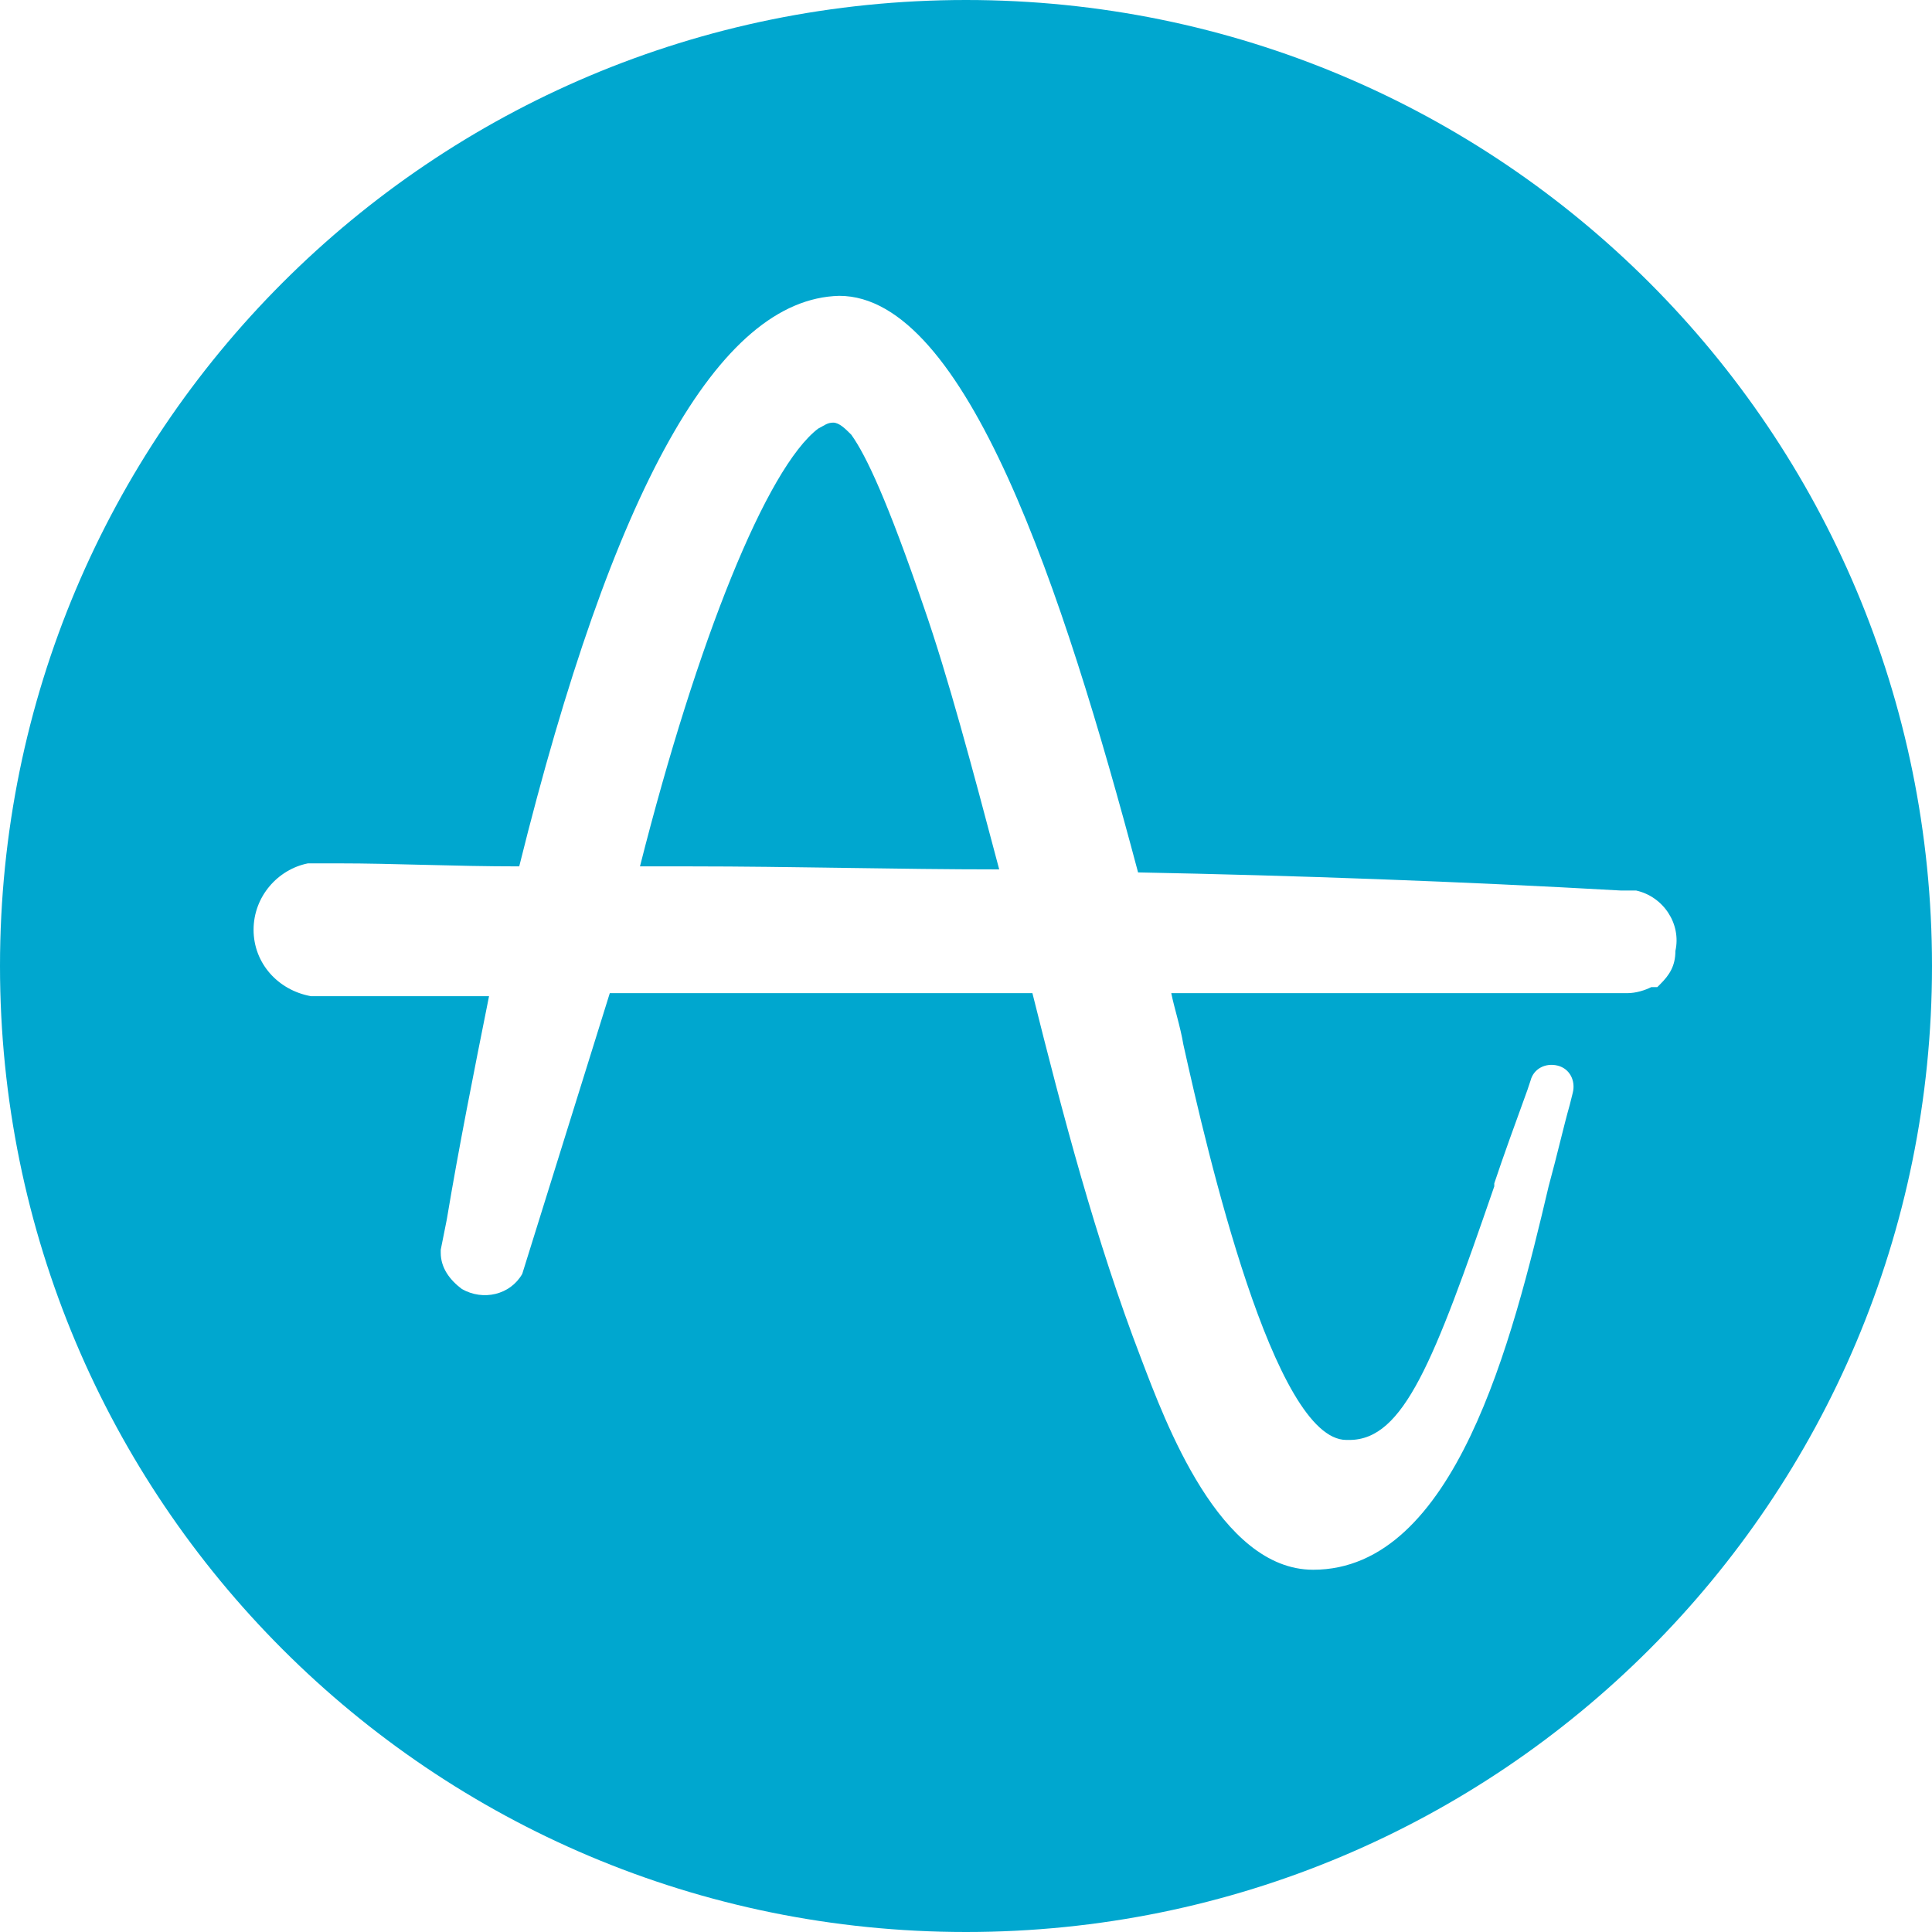
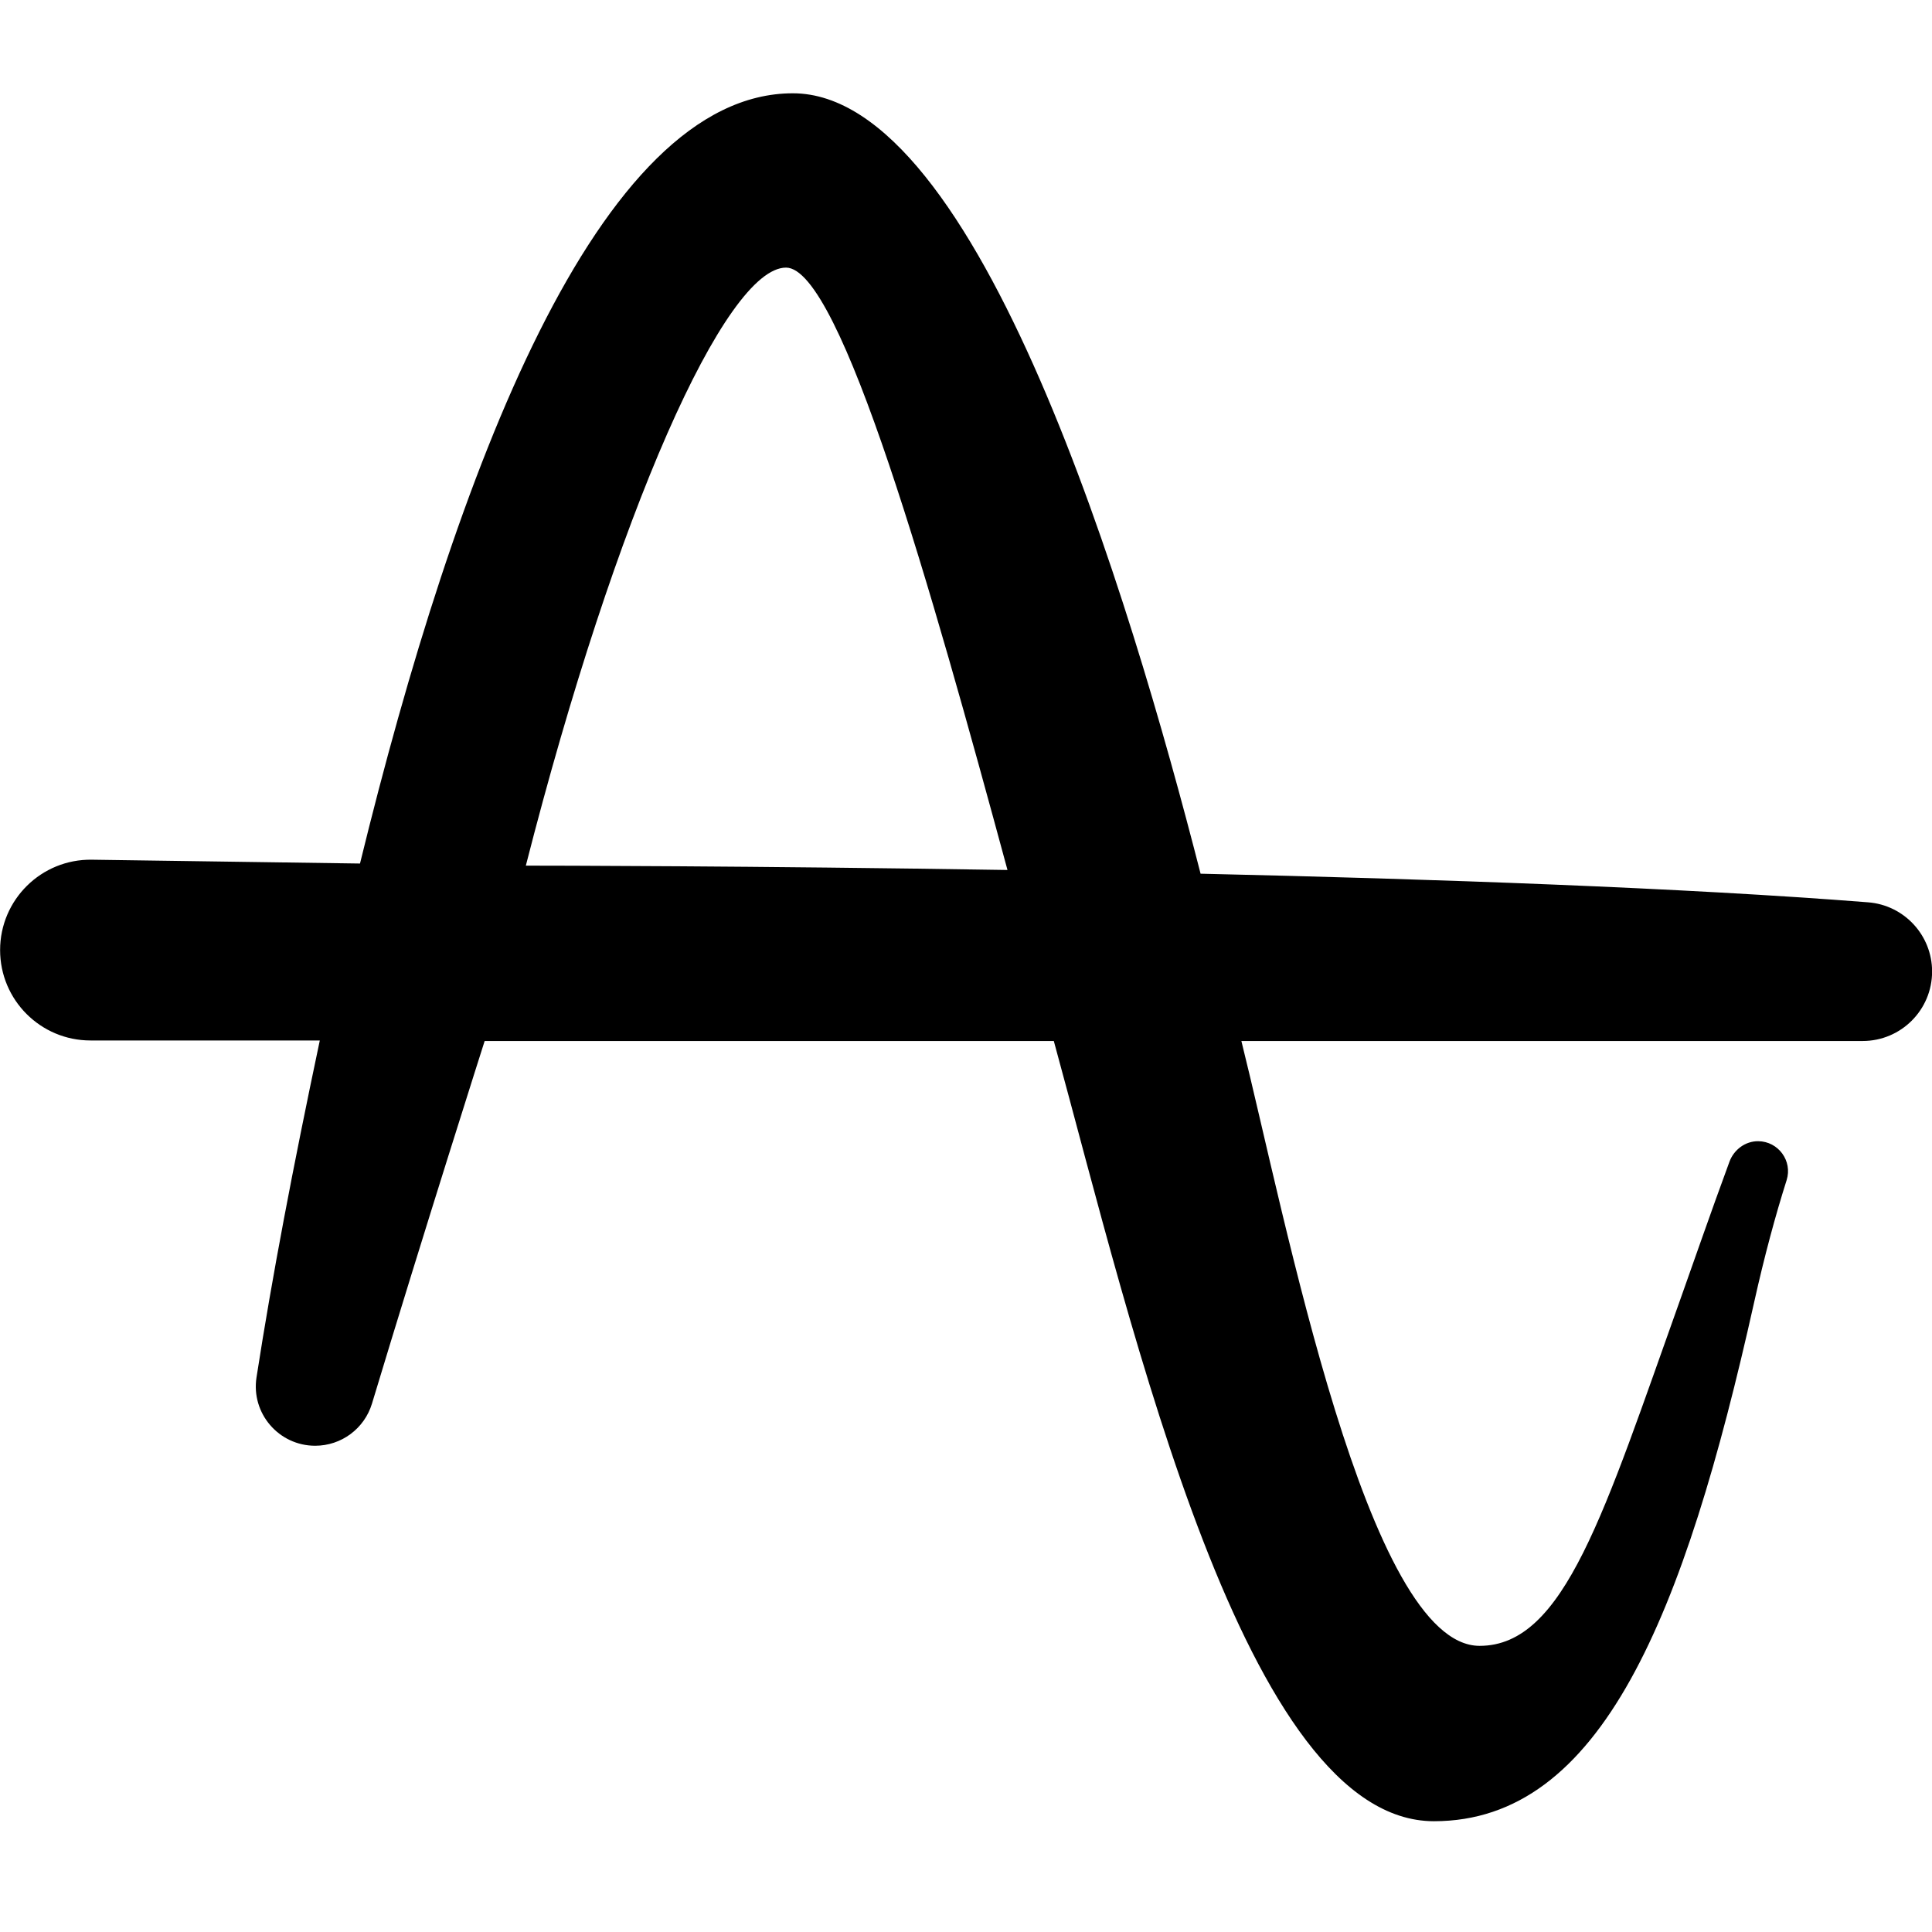
- <svg xmlns="http://www.w3.org/2000/svg" version="1.1" id="Layer_1" x="0px" y="0px" viewBox="0 0 64 64" width="64" height="64" style="enable-background:new 0 0 64 64;" xml:space="preserve">
-   <style type="text/css">
- 	.st0{fill:#00A7CF;}
- </style>
-   <g>
-     <path class="st0" d="M28.2,14.4C28,14.2,27.8,14,27.6,14c-0.2,0-0.3,0.1-0.5,0.2c-1.7,1.3-4,7-5.9,14.5l1.7,0   c3.3,0,6.8,0.1,10.2,0.1c-0.9-3.4-1.7-6.4-2.5-8.7C29.4,16.6,28.7,15.1,28.2,14.4z" />
-     <path class="st0" d="M32,0C14.3,0,0,14.3,0,32s14.3,32,32,32s32-14.3,32-32S49.7,0,32,0z M55,32.6L55,32.6c0,0-0.1,0.1-0.1,0.1l0,0   l-0.1,0l-0.1,0l0,0c-0.2,0.1-0.5,0.2-0.8,0.2H38.8c0.1,0.5,0.3,1.1,0.4,1.7c0.8,3.6,3,13.1,5.4,13.1h0.1h0h0c1.8,0,2.8-2.6,4.8-8.4   l0-0.1c0.3-0.9,0.7-2,1.1-3.1l0.1-0.3l0,0c0.1-0.4,0.5-0.6,0.9-0.5c0.4,0.1,0.6,0.5,0.5,0.9l0,0L52,36.6c-0.2,0.7-0.4,1.6-0.7,2.7   c-1.2,5.1-3.1,12.7-7.8,12.7h0c-3.1,0-4.9-4.9-5.7-7c-1.5-3.9-2.6-8.1-3.6-12.1h-14l-2.9,9.3l0,0c-0.4,0.7-1.3,0.9-2,0.5   c-0.4-0.3-0.7-0.7-0.7-1.2v-0.1l0.2-1c0.4-2.4,0.9-4.9,1.4-7.4h-5.9l0,0c-1.1-0.2-1.9-1.1-1.9-2.2c0-1.1,0.8-2,1.8-2.2   c0.2,0,0.5,0,0.7,0h0.3c1.9,0,3.8,0.1,6,0.1c3.1-12.5,6.6-18.8,10.6-18.9c4.2,0,7.4,9.7,9.9,19.1l0,0c5.2,0.1,10.7,0.3,16,0.6   l0.2,0c0.1,0,0.2,0,0.3,0h0h0h0c0.9,0.2,1.5,1.1,1.3,2C55.5,32,55.3,32.3,55,32.6z" />
-   </g>
+ <svg xmlns="http://www.w3.org/2000/svg" width="32" height="32" viewBox="0 0 800 800" fill="none">
+   <path d="M773.575 373.633c-76.338-6.021-179.593-9.656-276.438-11.85-29.35-114.631-91.769-323.152-168.83-323.152-80.571 0-139.592 156.882-179.238 318.938l-111.067-1.583C17.125 355.688.042 372.53.042 393.41c0 20.67 16.756 37.428 37.427 37.428h94.952c-11.216 53.078-19.708 97.669-26.205 139.498-2.312 14.888 9.226 28.317 24.293 28.317a24.573 24.573 0 0 0 23.529-17.48c21.537-71.402 46.65-150.118 46.65-150.118H436.36c33.205 121.272 79.286 323.071 157.404 323.071 69.22 0 103.547-84.633 132.62-215.018 4.263-19.115 8.785-35.807 13.415-50.409 2.527-7.968-3.422-16.085-11.761-16.152-5.342-.043-10.062 3.494-11.91 8.506-8.003 21.714-14.975 41.964-20.18 56.533-31.776 88.938-48.116 143.925-83.269 143.925-46.451 0-80.229-176.587-98.65-250.456h257.256c15.881 0 28.756-12.875 28.756-28.756 0-14.995-11.517-27.487-26.466-28.666Zm-555.838-15.192c37.429-146.485 82.677-247.63 107.744-247.63 22.637 0 60.359 133.789 91.697 249.433-106.331-1.708-190.795-1.799-199.44-1.803Z" fill="#000000" />
</svg>
